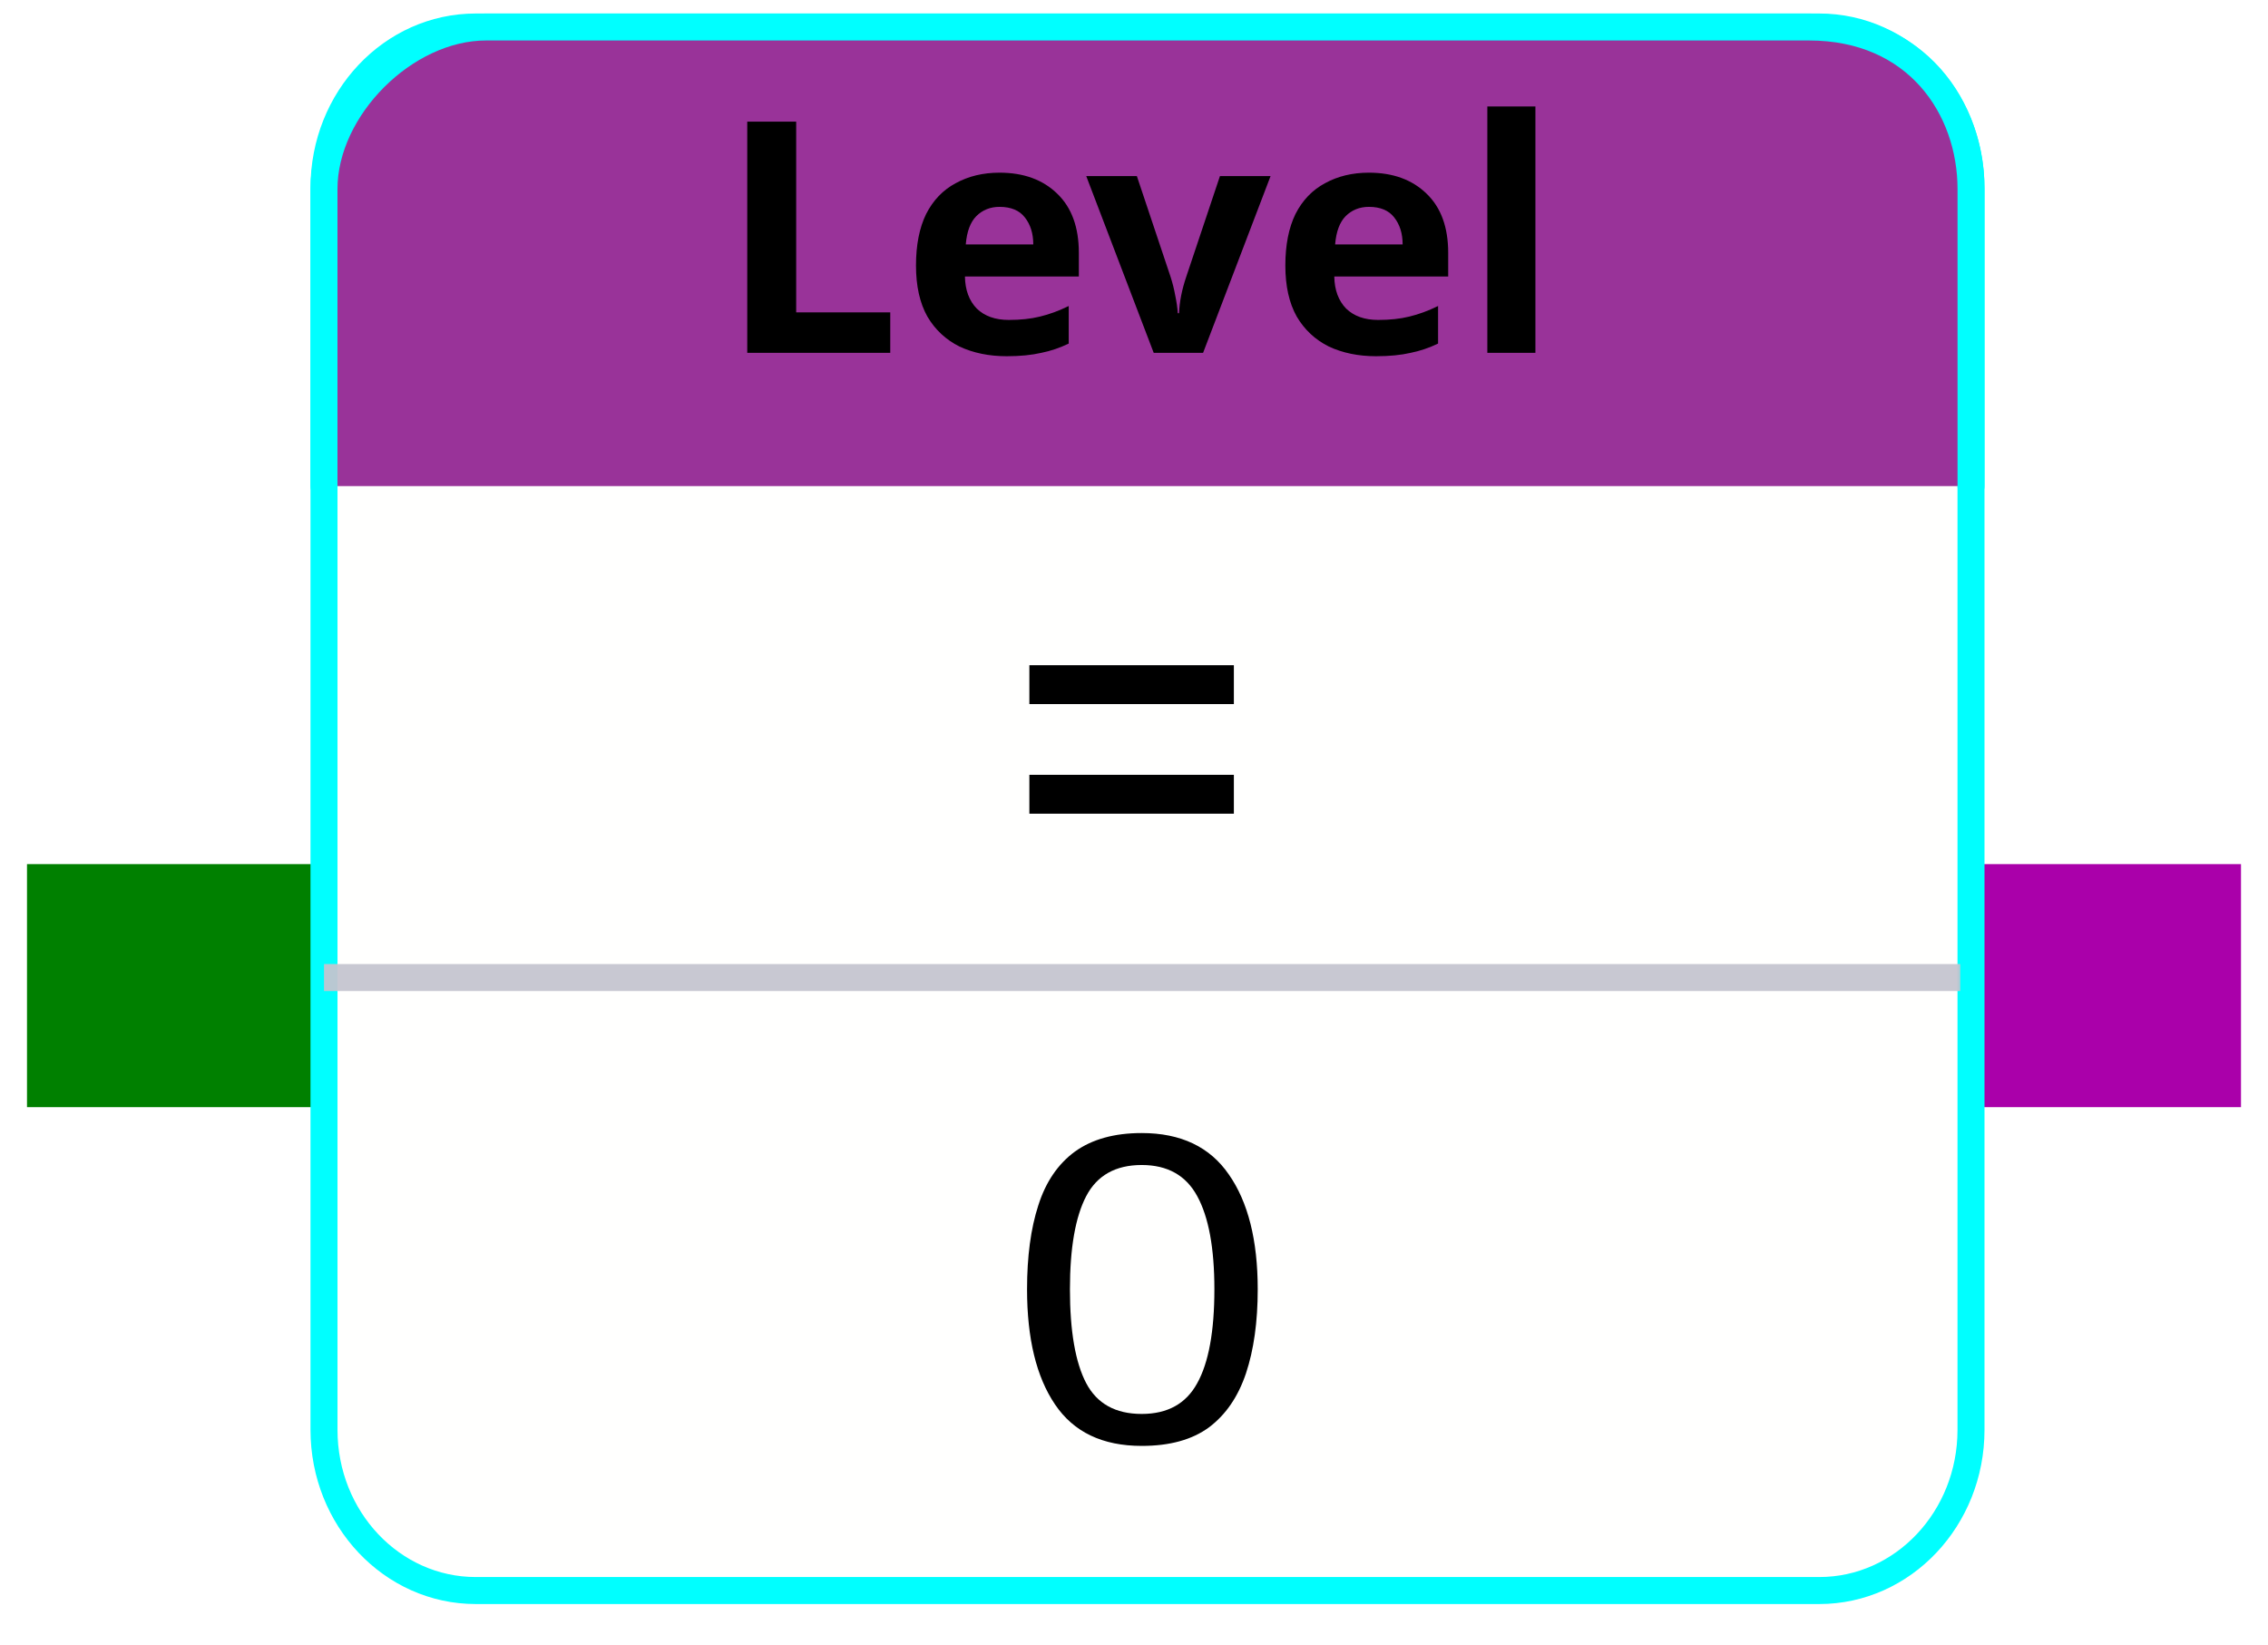
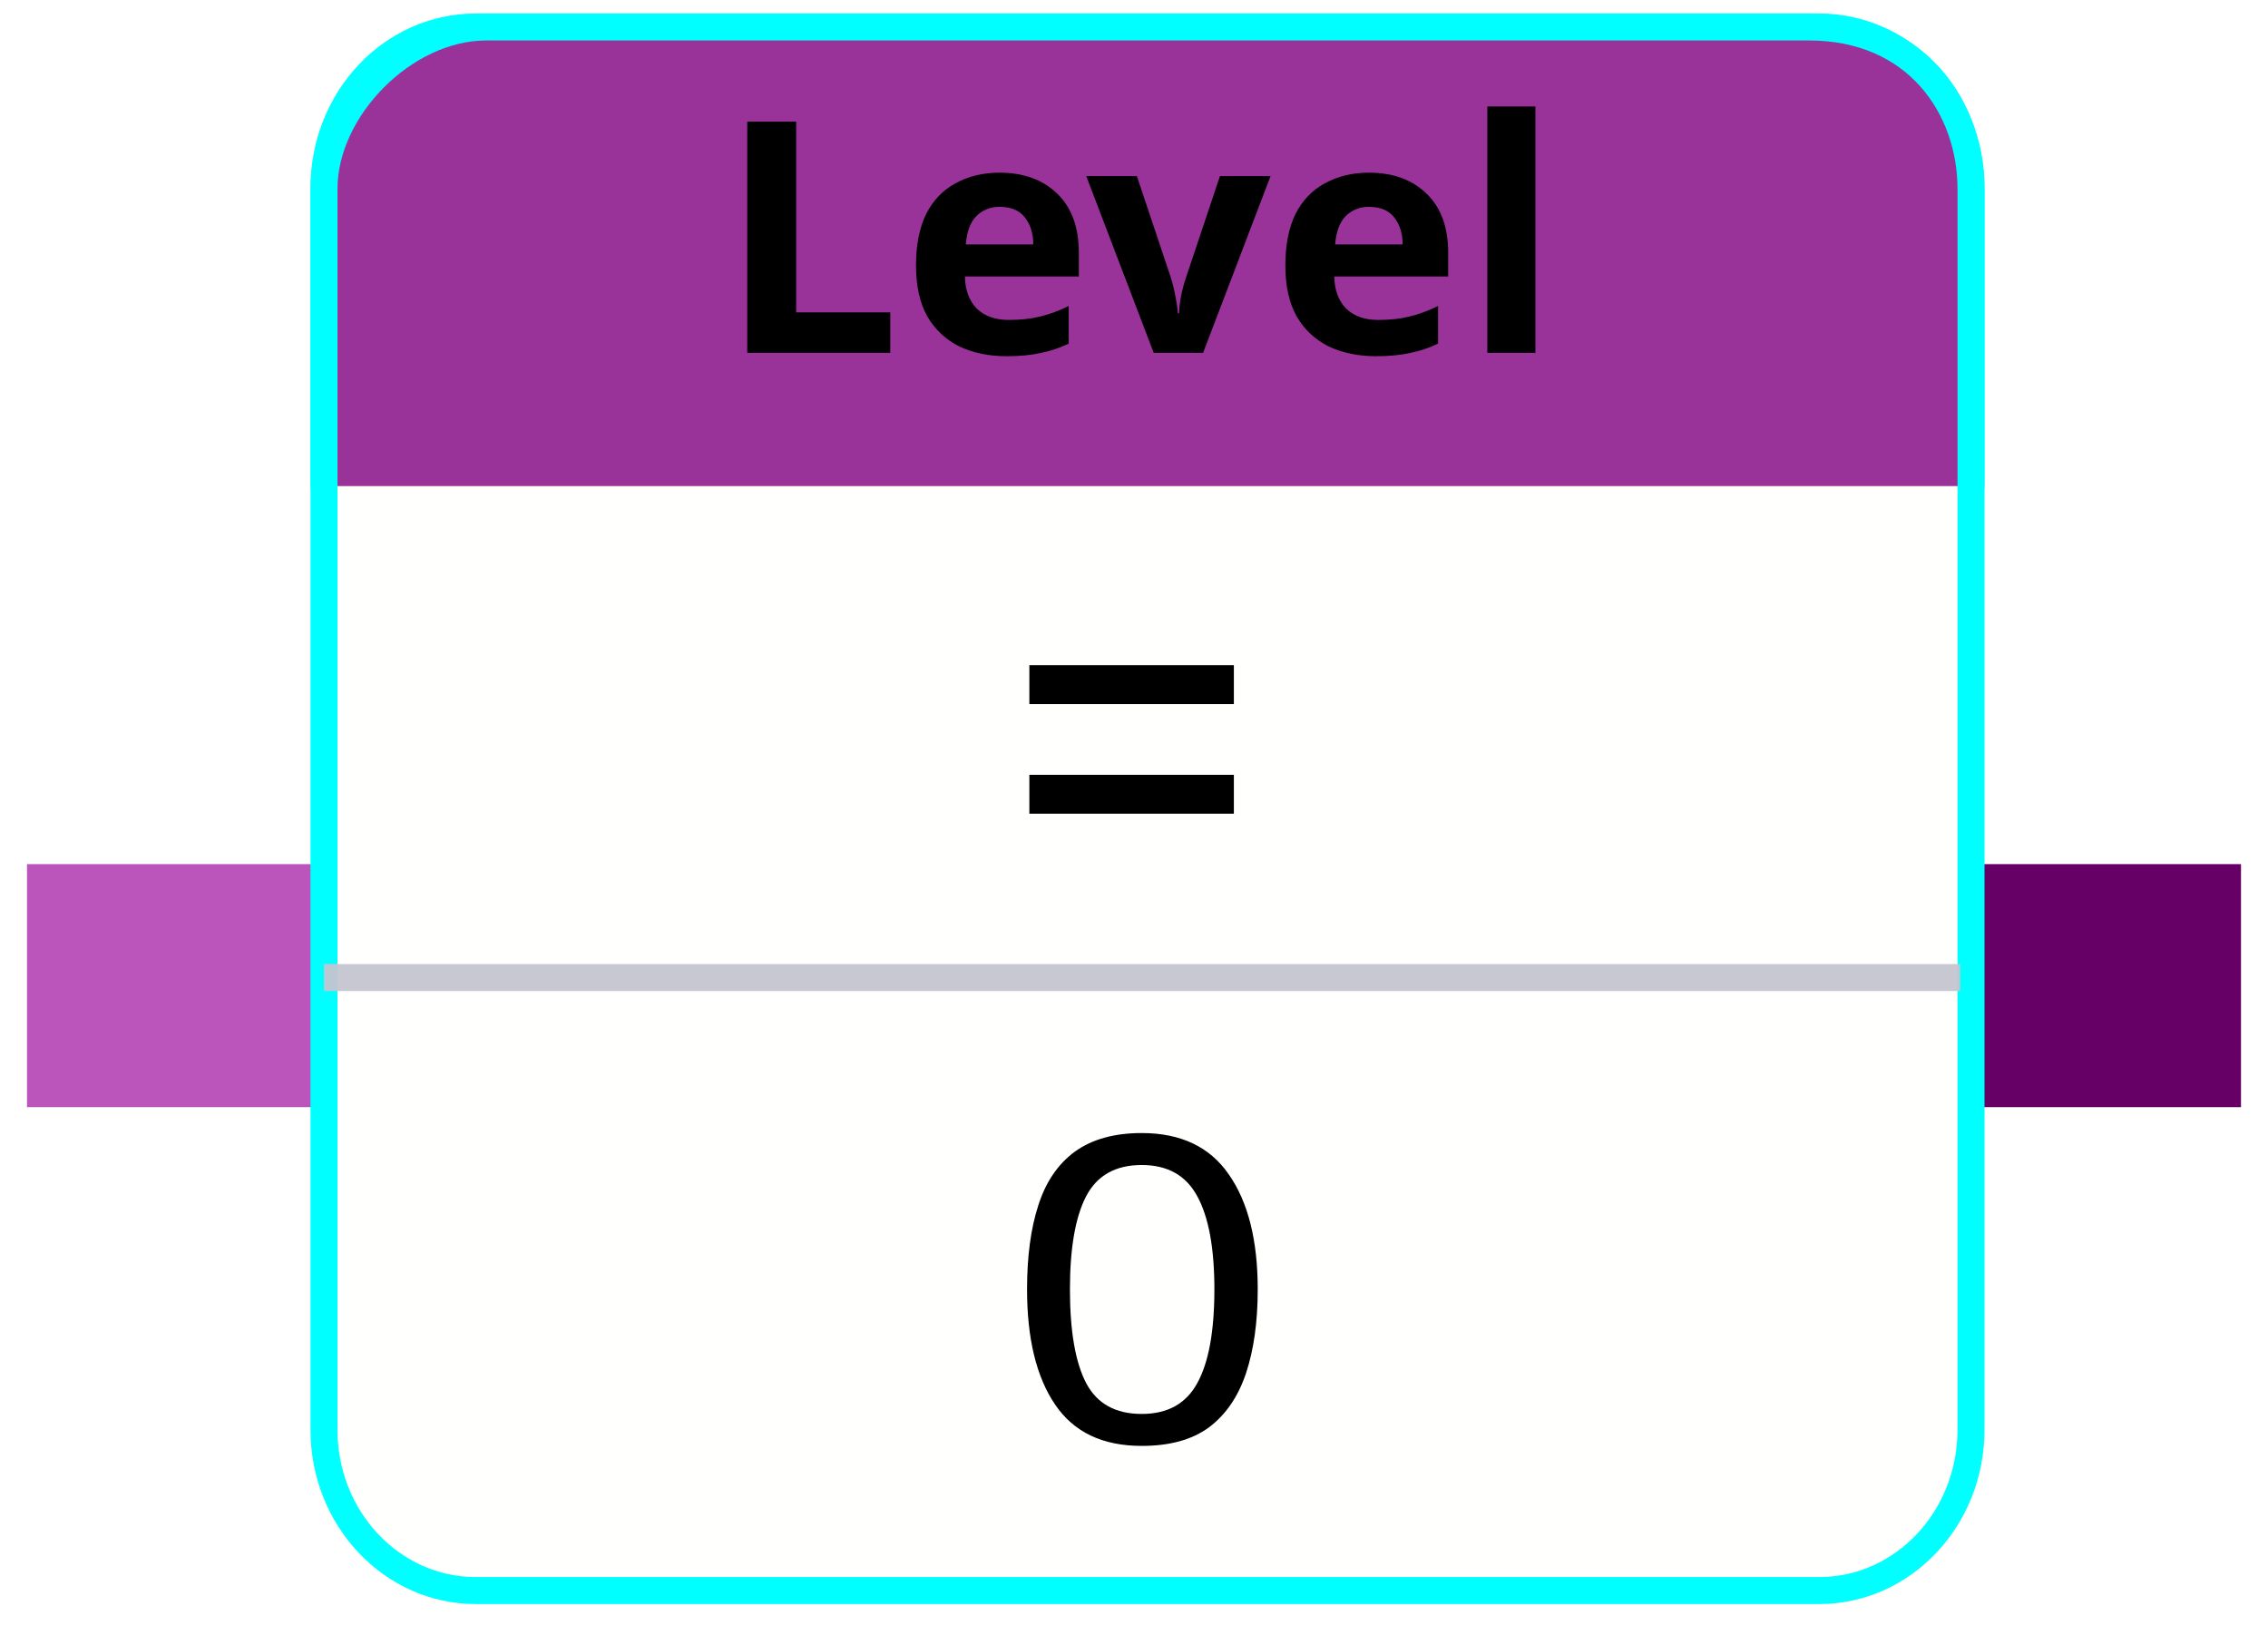
<svg xmlns="http://www.w3.org/2000/svg" width="84" height="60.9" id="svg3781" version="1.1">
  <defs id="defs3783" />
  <g id="layer1" transform="translate(-448,-399)">
-     <rect style="color:#000000;fill:#008000;fill-opacity:1;fill-rule:nonzero;stroke:none;stroke-width:2;marker:none;visibility:visible;display:inline;overflow:visible;enable-background:accumulate" id="rect4339-7" width="11" height="9" x="449" y="431" />
-     <rect style="color:#000000;fill:#aa00aa;fill-opacity:1;fill-rule:nonzero;stroke:none;stroke-width:2;marker:none;visibility:visible;display:inline;overflow:visible;enable-background:accumulate" id="rect4339" width="11" height="9" x="520" y="431" />
+     <rect style="color:#000000;fill:#bb55bb;fill-opacity:1;fill-rule:nonzero;stroke:none;stroke-width:2;marker:none;visibility:visible;display:inline;overflow:visible;enable-background:accumulate" id="rect4339-7" width="11" height="9" x="449" y="431" />
+     <rect style="color:#000000;fill:#660066;fill-opacity:1;fill-rule:nonzero;stroke:none;stroke-width:2;marker:none;visibility:visible;display:inline;overflow:visible;enable-background:accumulate" id="rect4339" width="11" height="9" x="520" y="431" />
    <rect style="color:#000000;fill:#fffffe;fill-opacity:1;fill-rule:nonzero;stroke:#00ffff;stroke-width:1;stroke-linecap:round;stroke-linejoin:miter;stroke-miterlimit:0;stroke-opacity:1;stroke-dasharray:none;stroke-dashoffset:0;marker:none;visibility:visible;display:inline;overflow:visible;enable-background:accumulate" id="rect3800" width="61" height="57.9" x="460" y="400" rx="5.62" ry="5.95" />
    <path style="color:#000000;fill:#993399;fill-opacity:1;fill-rule:nonzero;stroke:#00ffff;stroke-width:0.998;stroke-linecap:round;stroke-linejoin:miter;stroke-miterlimit:0;stroke-opacity:1;stroke-dashoffset:0;marker:none;visibility:visible;display:inline;overflow:visible;enable-background:accumulate" d="m 460,417 c 0,-4 0,-3 0,-6 l 0,-5 c 0,-3 3,-6 6,-6 l 49,0 c 4,0 6,3 6,6 l 0,5 c 0,3 0,2 0,6" id="rect3800-1" />
    <text xml:space="preserve" style="font-size:12px;font-style:normal;font-weight:bold;line-height:125%;letter-spacing:0px;word-spacing:0px;fill:#000000;fill-opacity:1;stroke:none;font-family:Sans;-inkscape-font-specification:Sans Bold" x="474.599" y="412.065" id="text4366">
      <tspan id="tspan4368" x="474.599" y="412.065">Level</tspan>
    </text>
    <path style="fill:#c4c4c4;fill-opacity:1;stroke:#c4c4cf;stroke-width:1px;stroke-linecap:butt;stroke-linejoin:miter;stroke-opacity:0.941" d="m 12,36.2 60.6,0" id="path3040" transform="translate(448,399)" />
    <text xml:space="preserve" style="font-size:18.362px;font-style:normal;font-weight:normal;line-height:125%;letter-spacing:0px;word-spacing:0px;fill:#000000;fill-opacity:1;stroke:none;font-family:Sans" x="538.509" y="390.589" id="text3810" transform="scale(0.901,1.11)">
      <tspan id="tspan3812" x="538.509" y="390.589">=</tspan>
    </text>
    <text xml:space="preserve" style="font-size:16.849px;font-style:normal;font-weight:normal;line-height:125%;letter-spacing:0px;word-spacing:0px;fill:#000000;fill-opacity:1;stroke:none;font-family:Sans" x="453.415" y="483.83" id="text3810-1" transform="scale(1.07,0.935)">
      <tspan id="tspan3812-7" x="453.415" y="483.83">0</tspan>
    </text>
  </g>
</svg>
